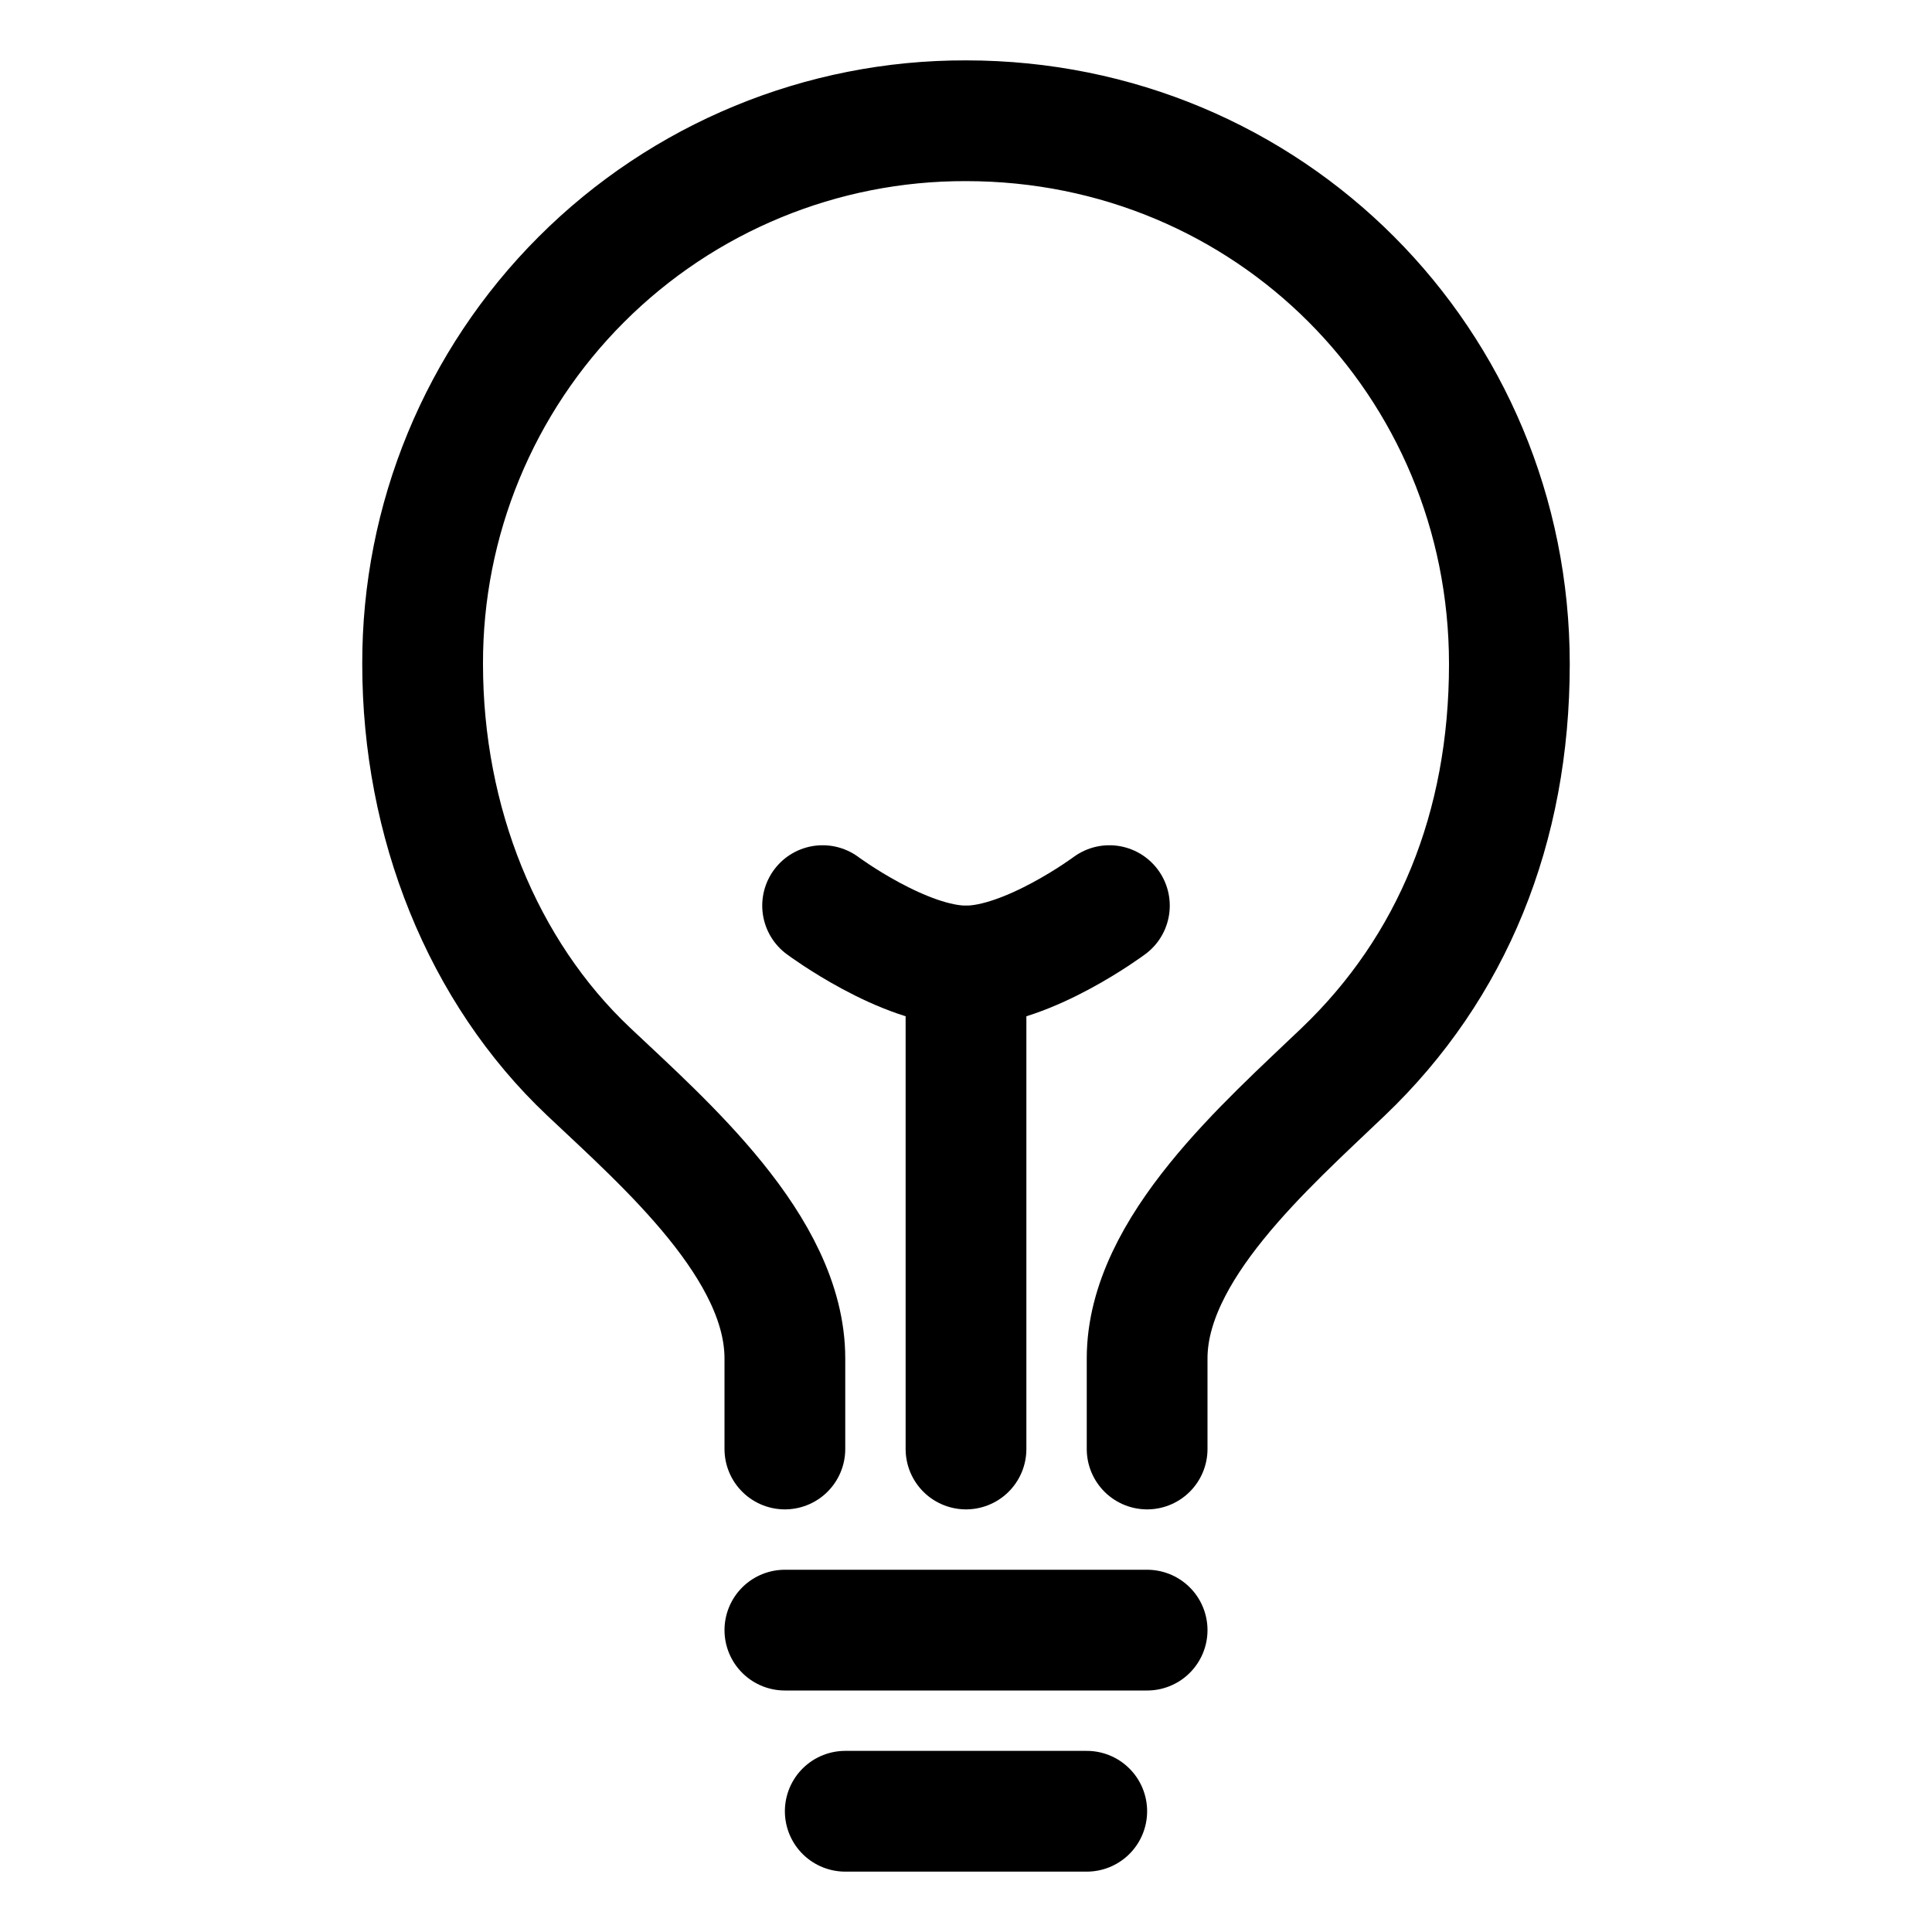
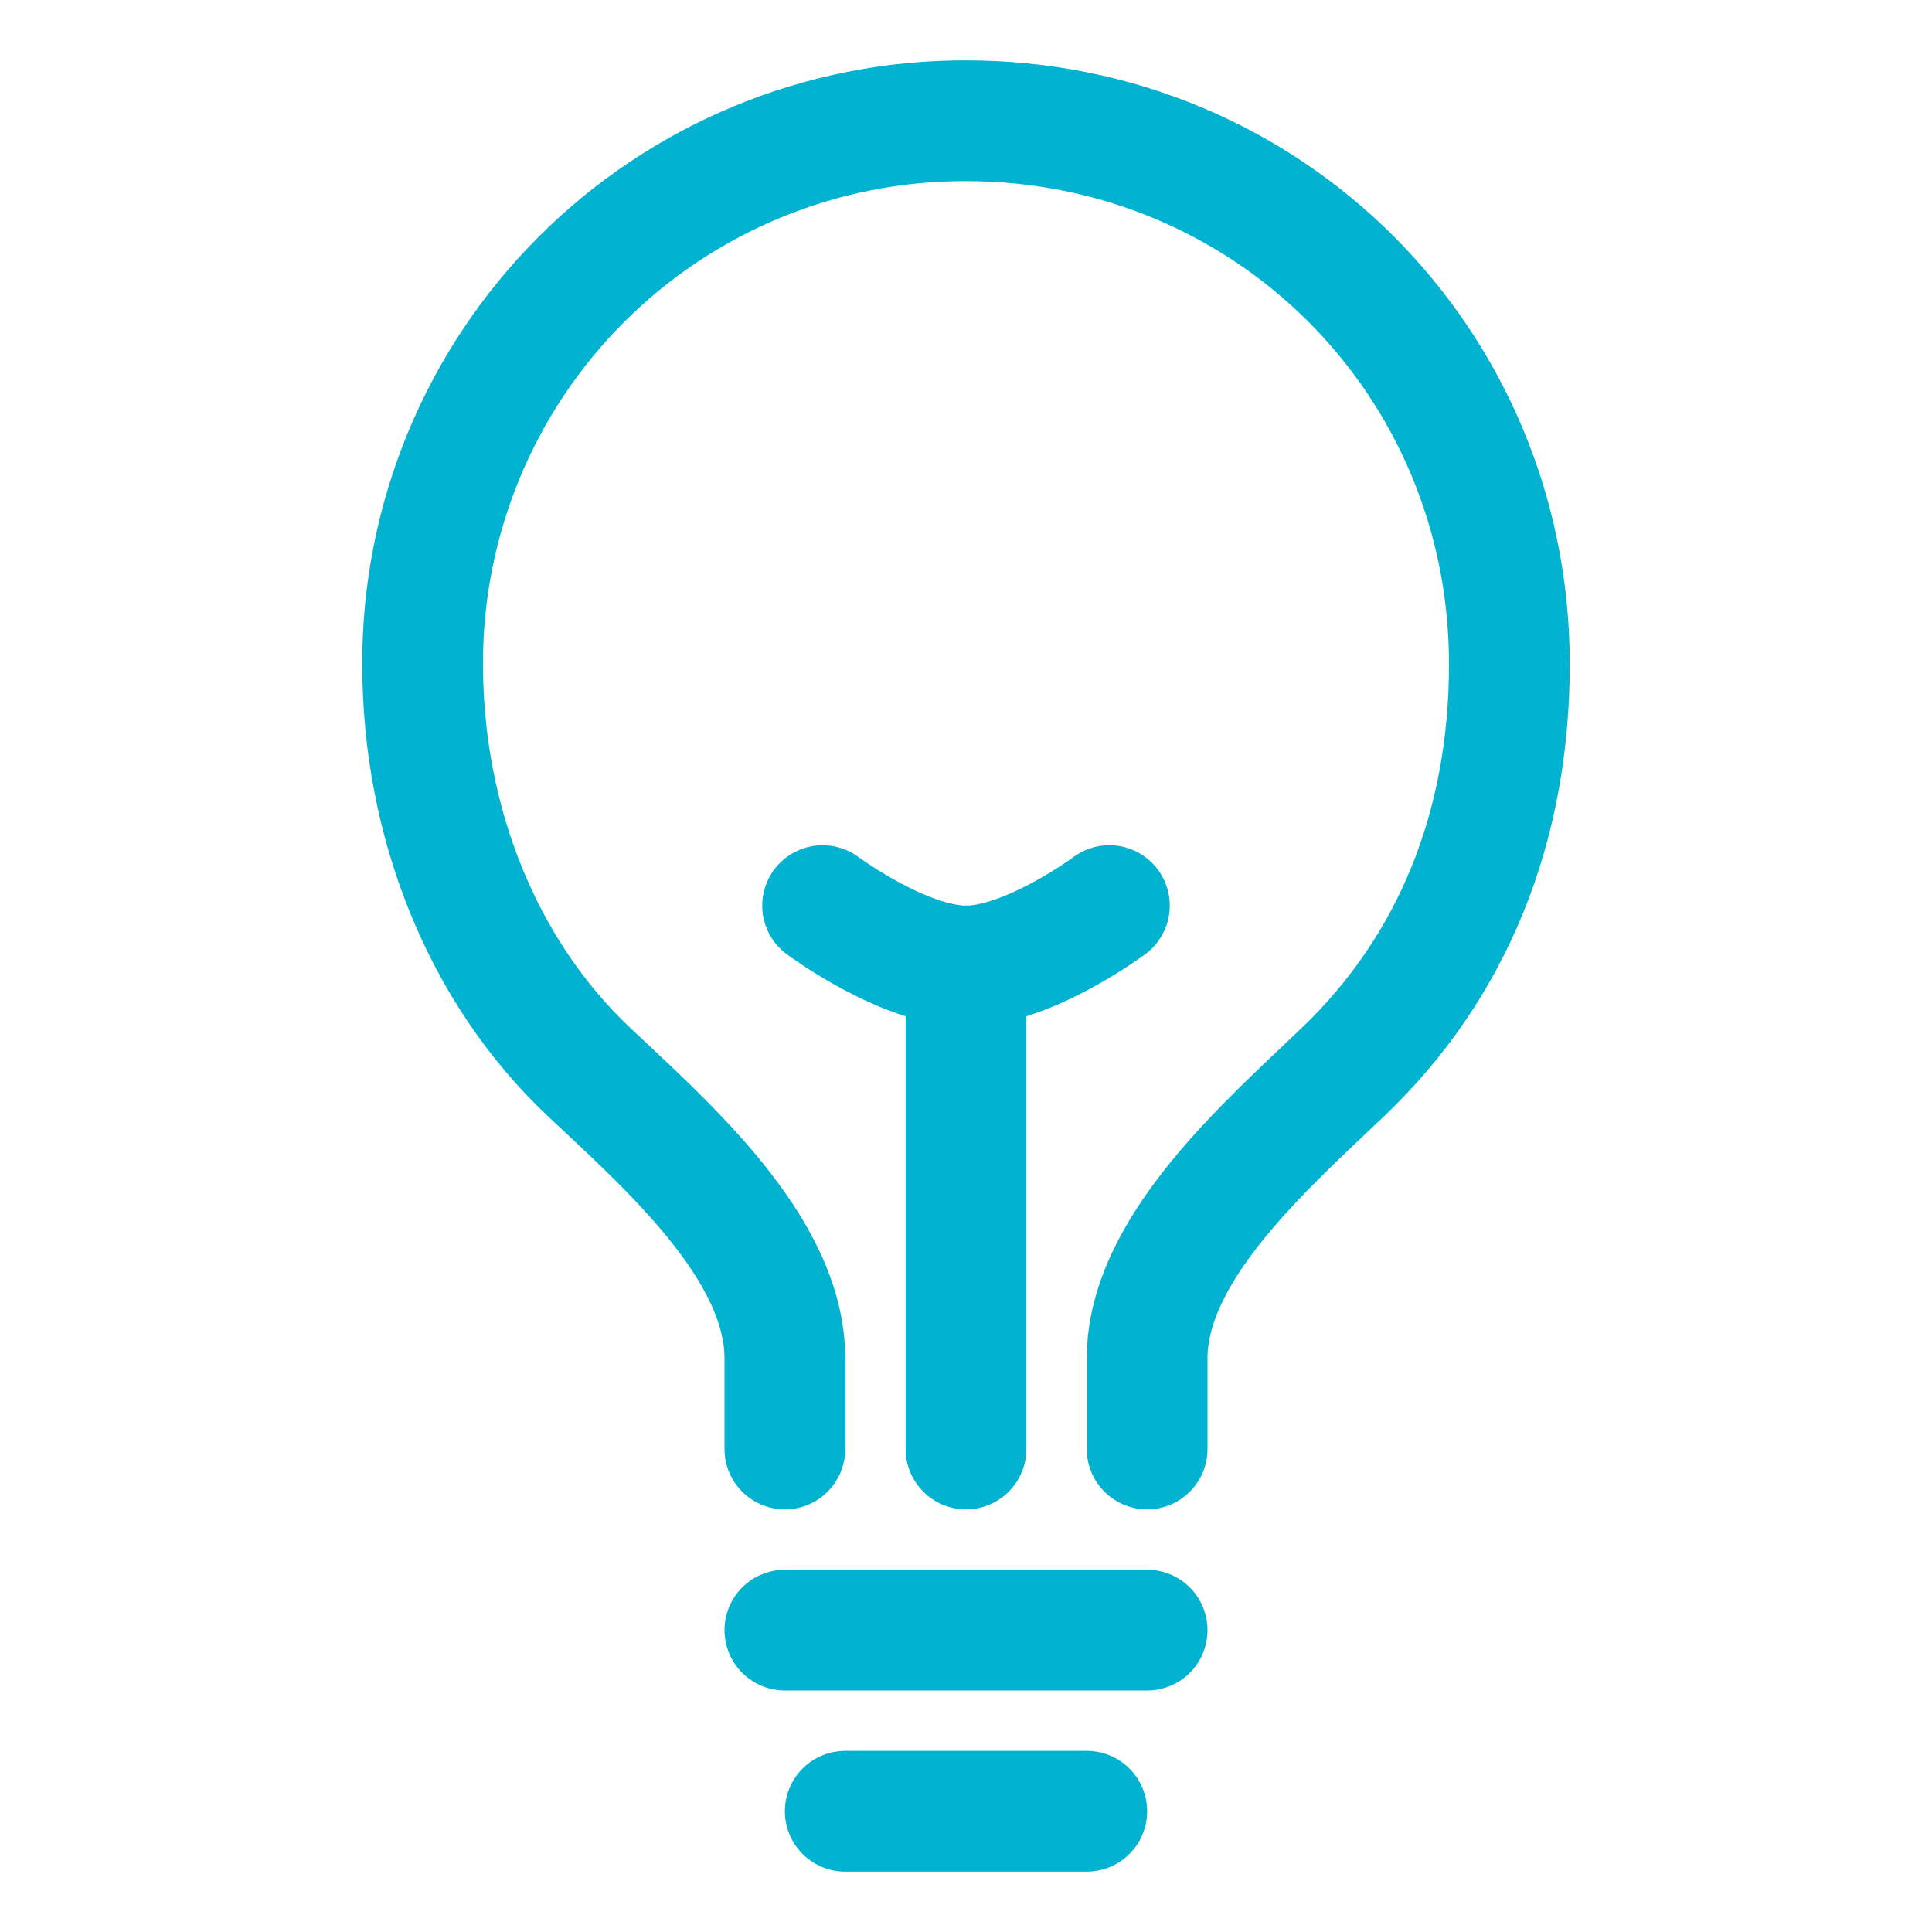
<svg xmlns="http://www.w3.org/2000/svg" class="ionicon" viewBox="0 0 512 512">
-   <path d="M304 384v-24c0-29 31.54-56.43 52-76 28.84-27.57 44-64.61 44-108 0-80-63.73-144-144-144a143.6 143.6 0 00-144 144c0 41.84 15.81 81.39 44 108 20.35 19.21 52 46.7 52 76v24M224 480h64M208 432h96M256 384V256" fill="none" stroke="currentColor" stroke-linecap="round" stroke-linejoin="round" stroke-width="32" />
-   <path d="M294 240s-21.51 16-38 16-38-16-38-16" fill="none" stroke="currentColor" stroke-linecap="round" stroke-linejoin="round" stroke-width="32" />
+   <path d="M304 384v-24c0-29 31.54-56.43 52-76 28.84-27.57 44-64.61 44-108 0-80-63.73-144-144-144a143.6 143.6 0 00-144 144c0 41.84 15.81 81.39 44 108 20.35 19.21 52 46.7 52 76v24M224 480h64M208 432h96M256 384V256" fill="none" stroke="rgb(1, 178, 209)" stroke-linecap="round" stroke-linejoin="round" stroke-width="32" />
+   <path d="M294 240s-21.51 16-38 16-38-16-38-16" fill="none" stroke="rgb(1, 178, 209)" stroke-linecap="round" stroke-linejoin="round" stroke-width="32" />
</svg>
